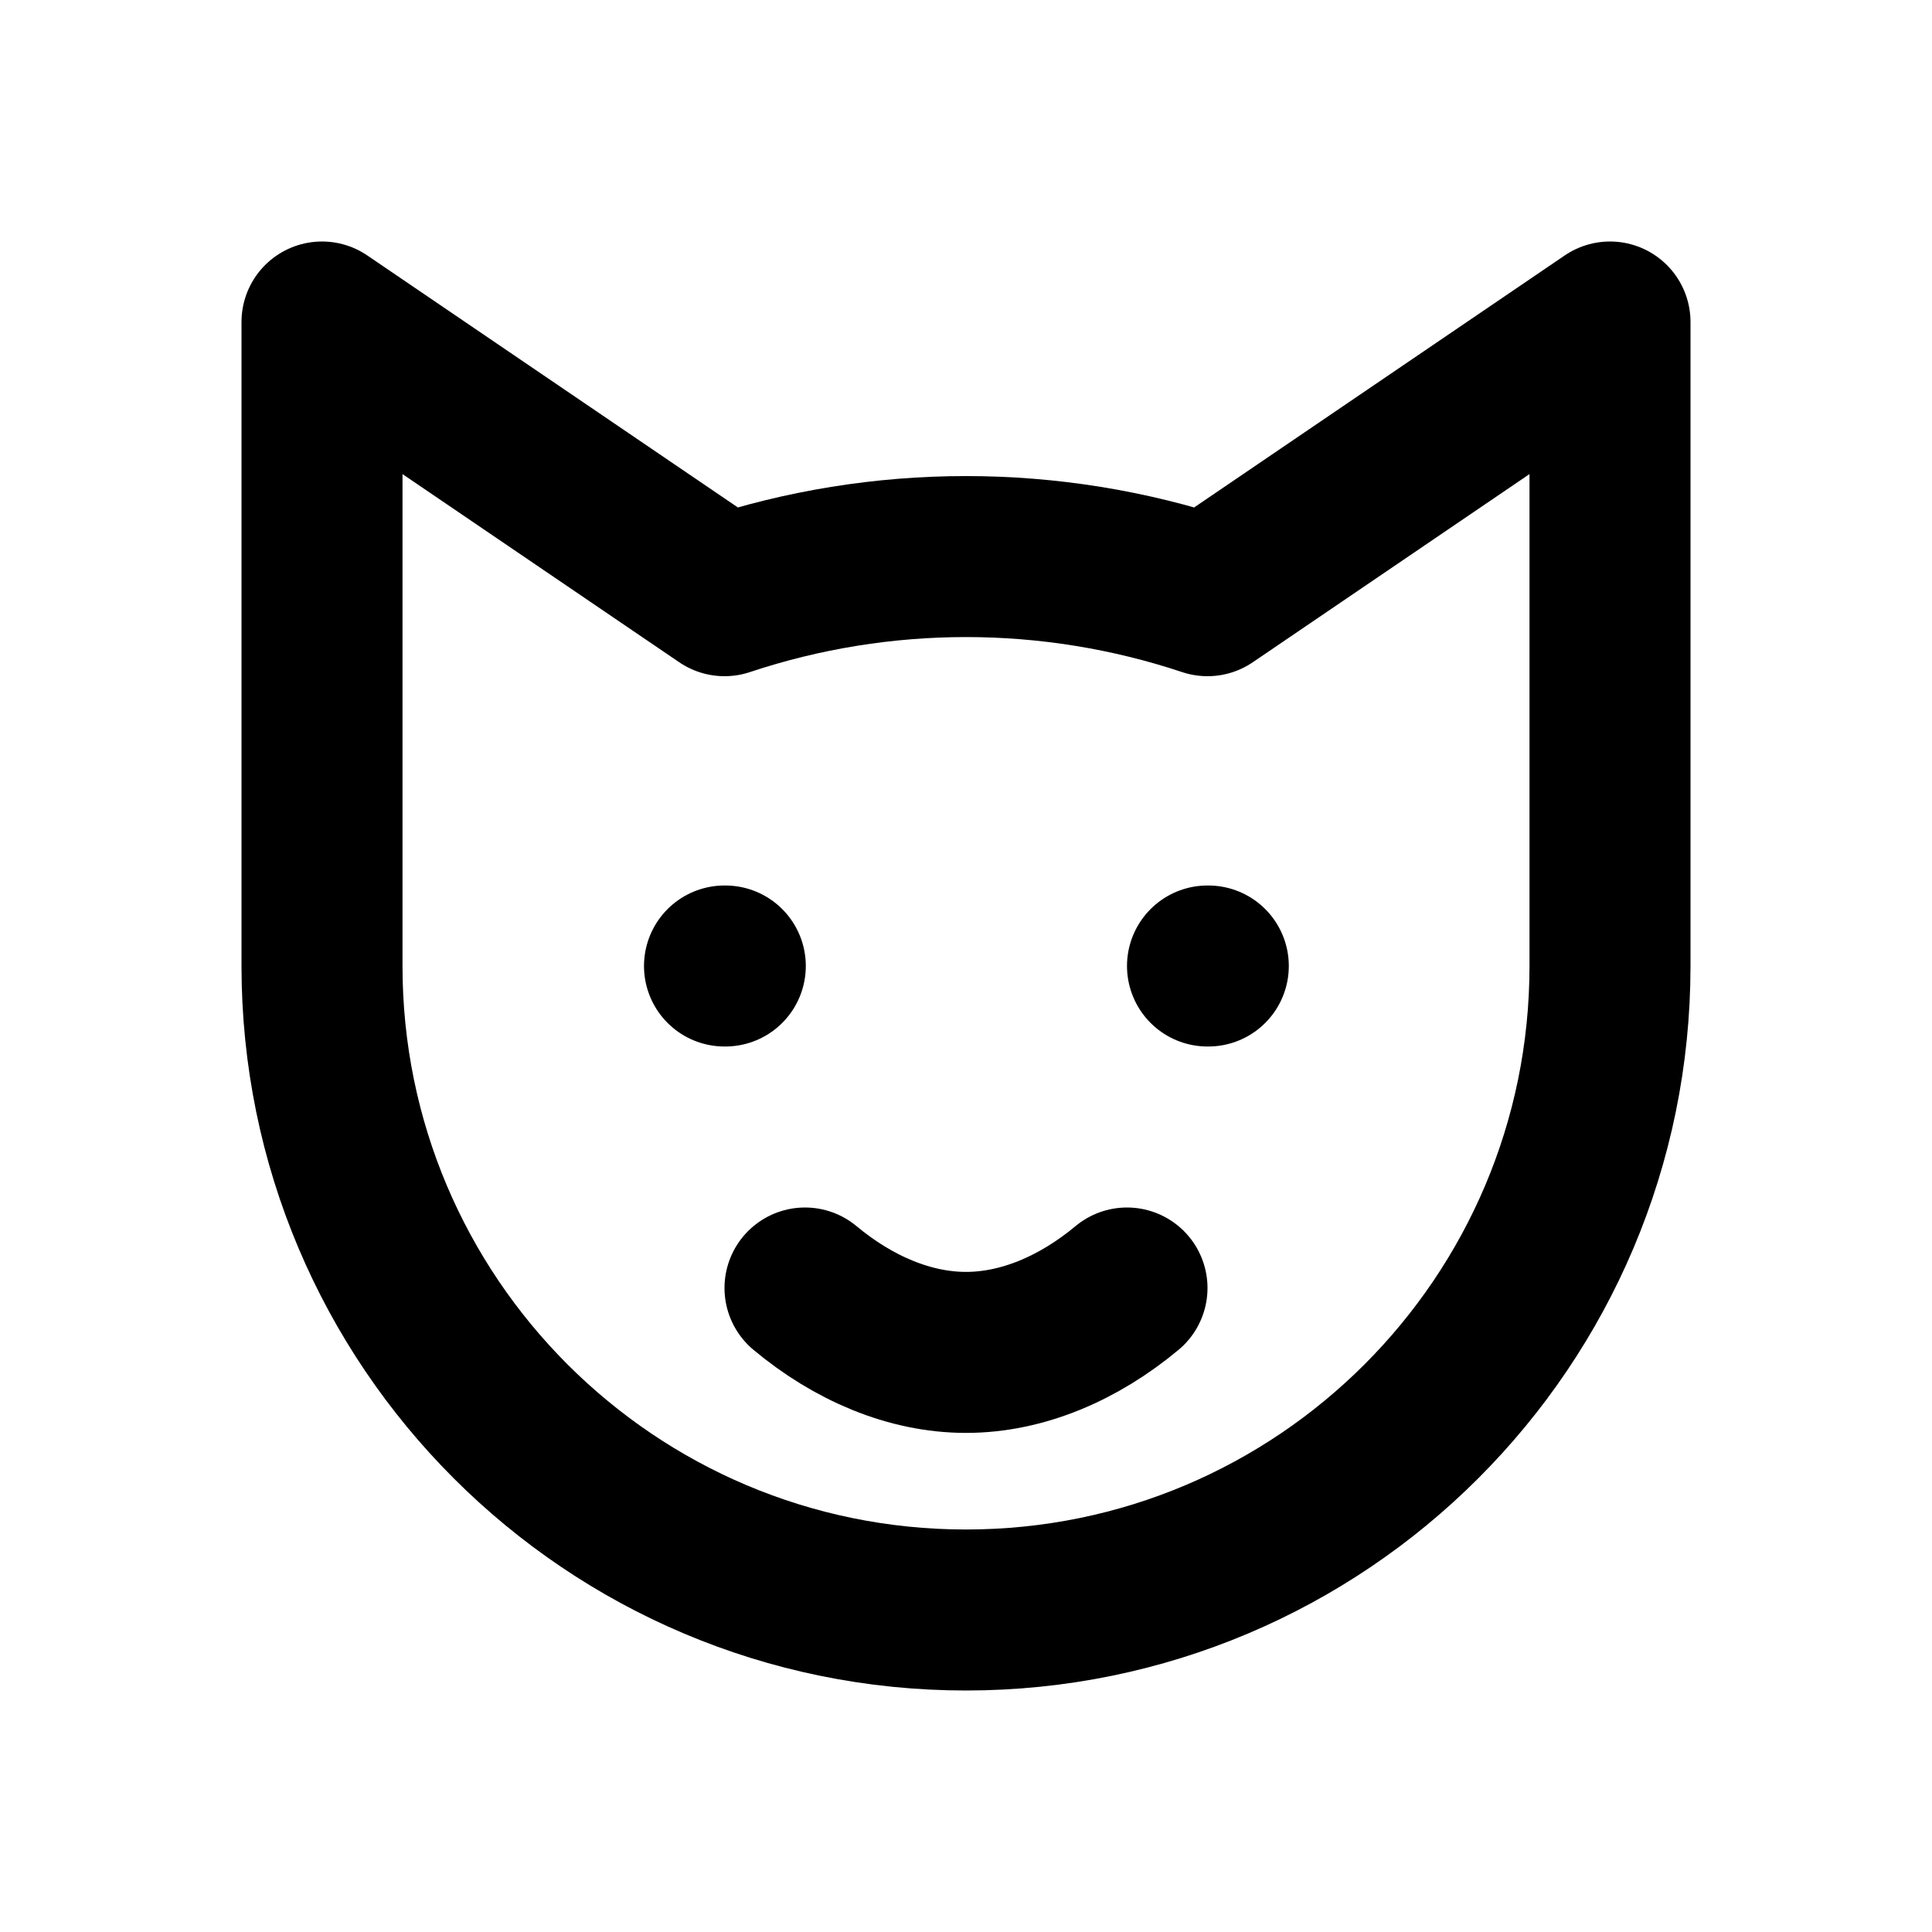
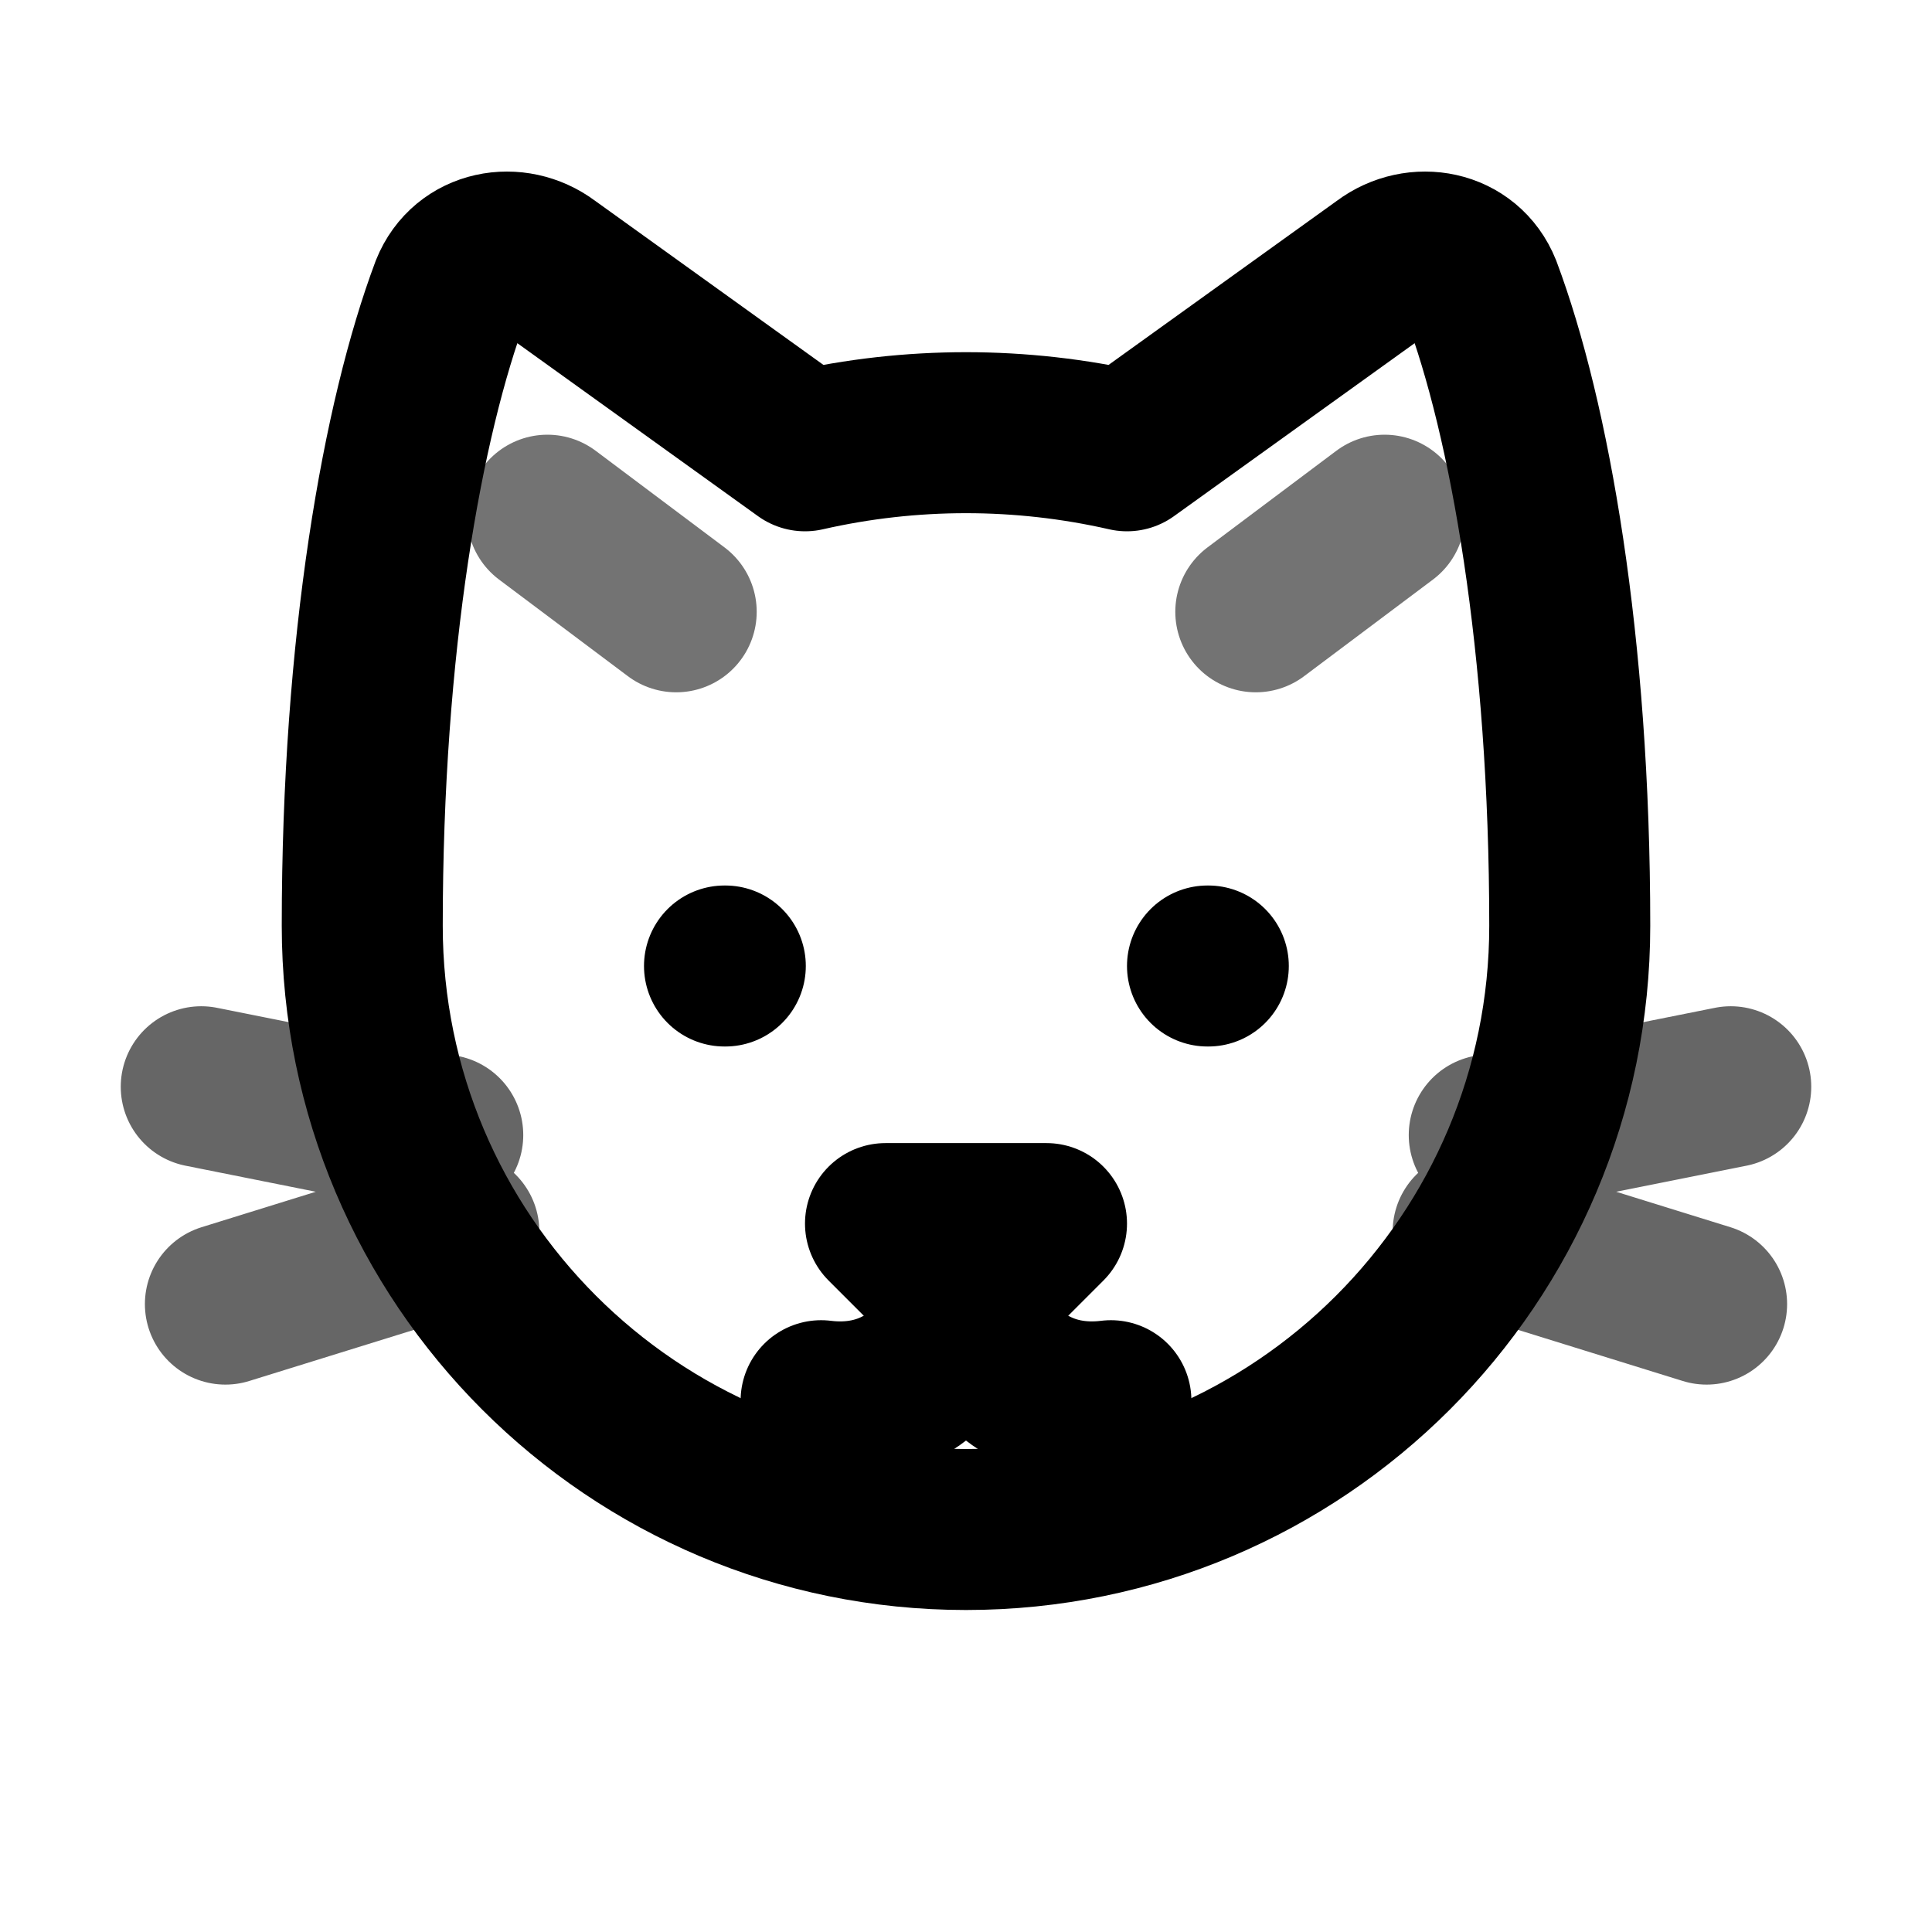
<svg xmlns="http://www.w3.org/2000/svg" width="24" height="24" viewBox="0 0 24 24" fill="none" stroke="currentColor" stroke-width="2" stroke-linecap="round" stroke-linejoin="round">
-   <path d="M4 12V4l5 3.4a9.5 9.5 0 0 1 6 0L20 4v8a8 8 0 0 1-16 0z" />
+   <path d="M4.5 11.5C4.5 8 5 5.2 5.6 3.6c.2-.5.8-.6 1.2-.3L10 5.6a9 9 0 0 1 4 0l3.2-2.3c.4-.3 1-.2 1.2.3.6 1.6 1.1 4.4 1.1 7.9a7.5 7.5 0 0 1-15 0z" />
+   <path d="M6.8 6.4l1.6 1.2M17.2 6.4l-1.6 1.2" opacity=".55" />
+   <path d="M2.5 13.5l3 .6M2.8 16.2l2.9-.9M21.5 13.5l-3 .6M21.2 16.2l-2.9-.9" opacity=".6" />
  <path d="M9 12h.01" />
  <path d="M15 12h.01" />
-   <path d="M10 16c.6.5 1.3.8 2 .8s1.4-.3 2-.8" />
+   <path d="M11 15.2h2l-1 1z" />
+   <path d="M12 16.2c-.3.9-1 1.3-1.8 1.2M12 16.2c.3.9 1 1.3 1.8 1.2" />
</svg>
